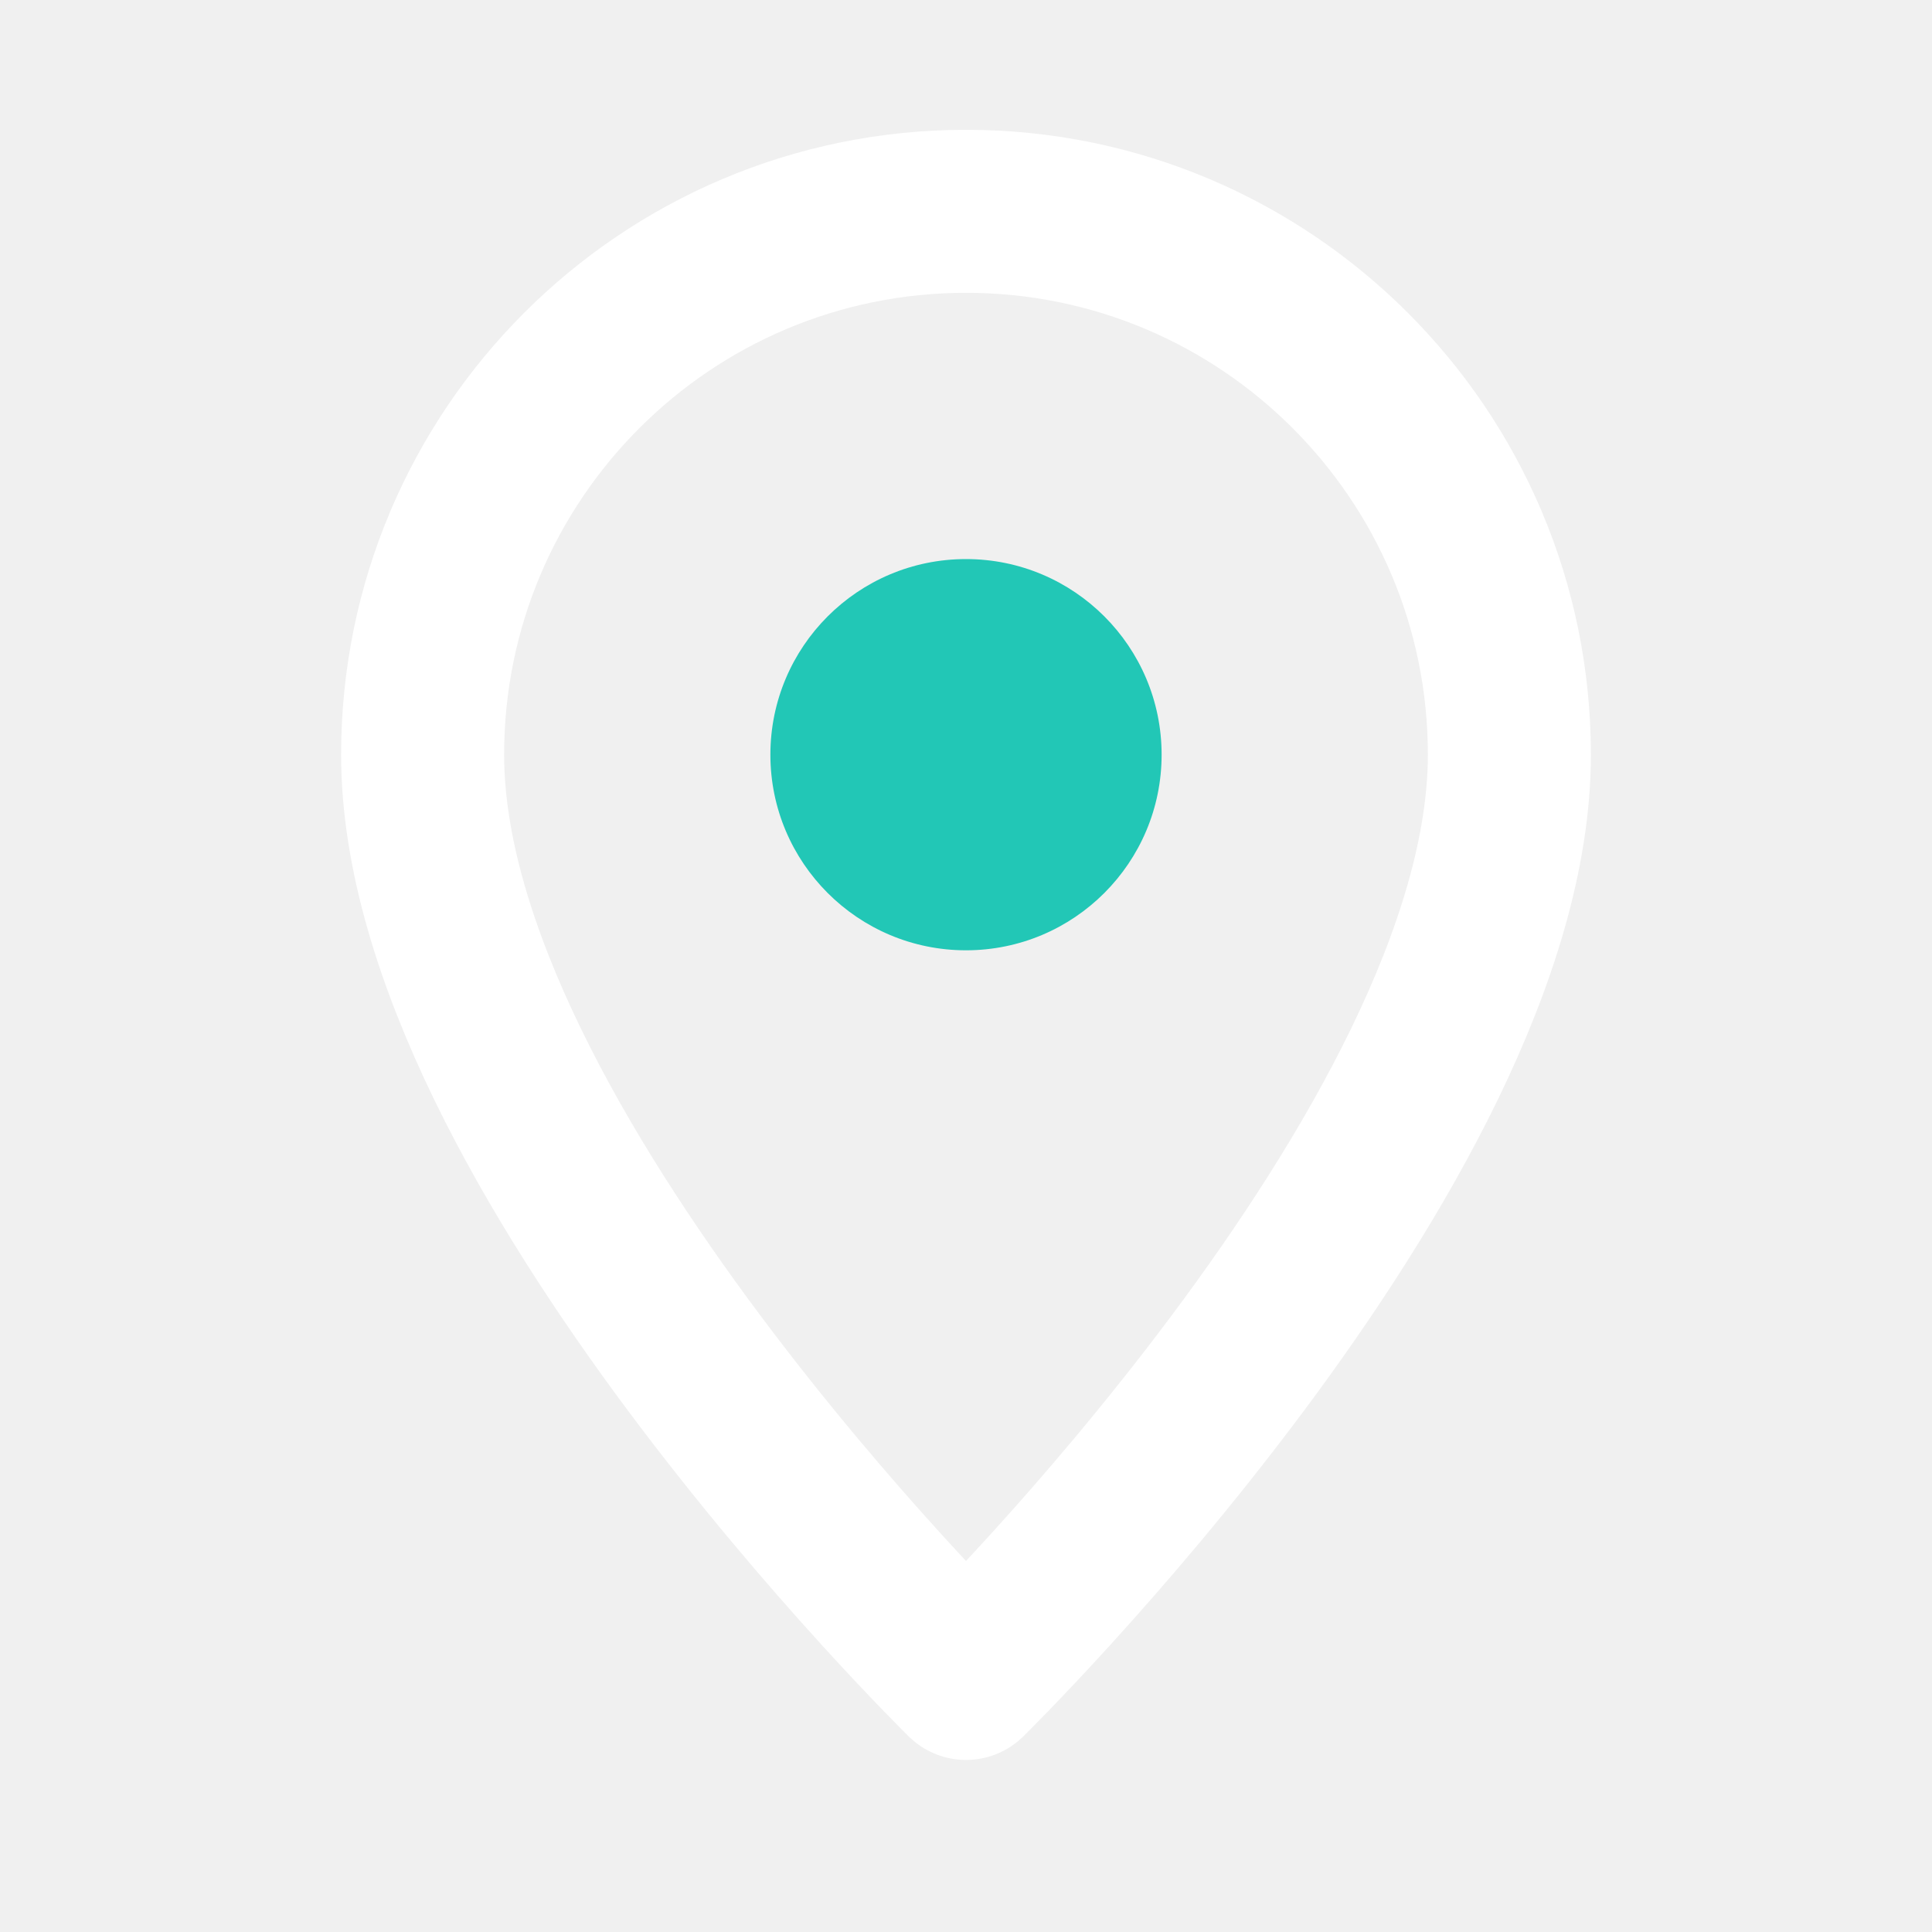
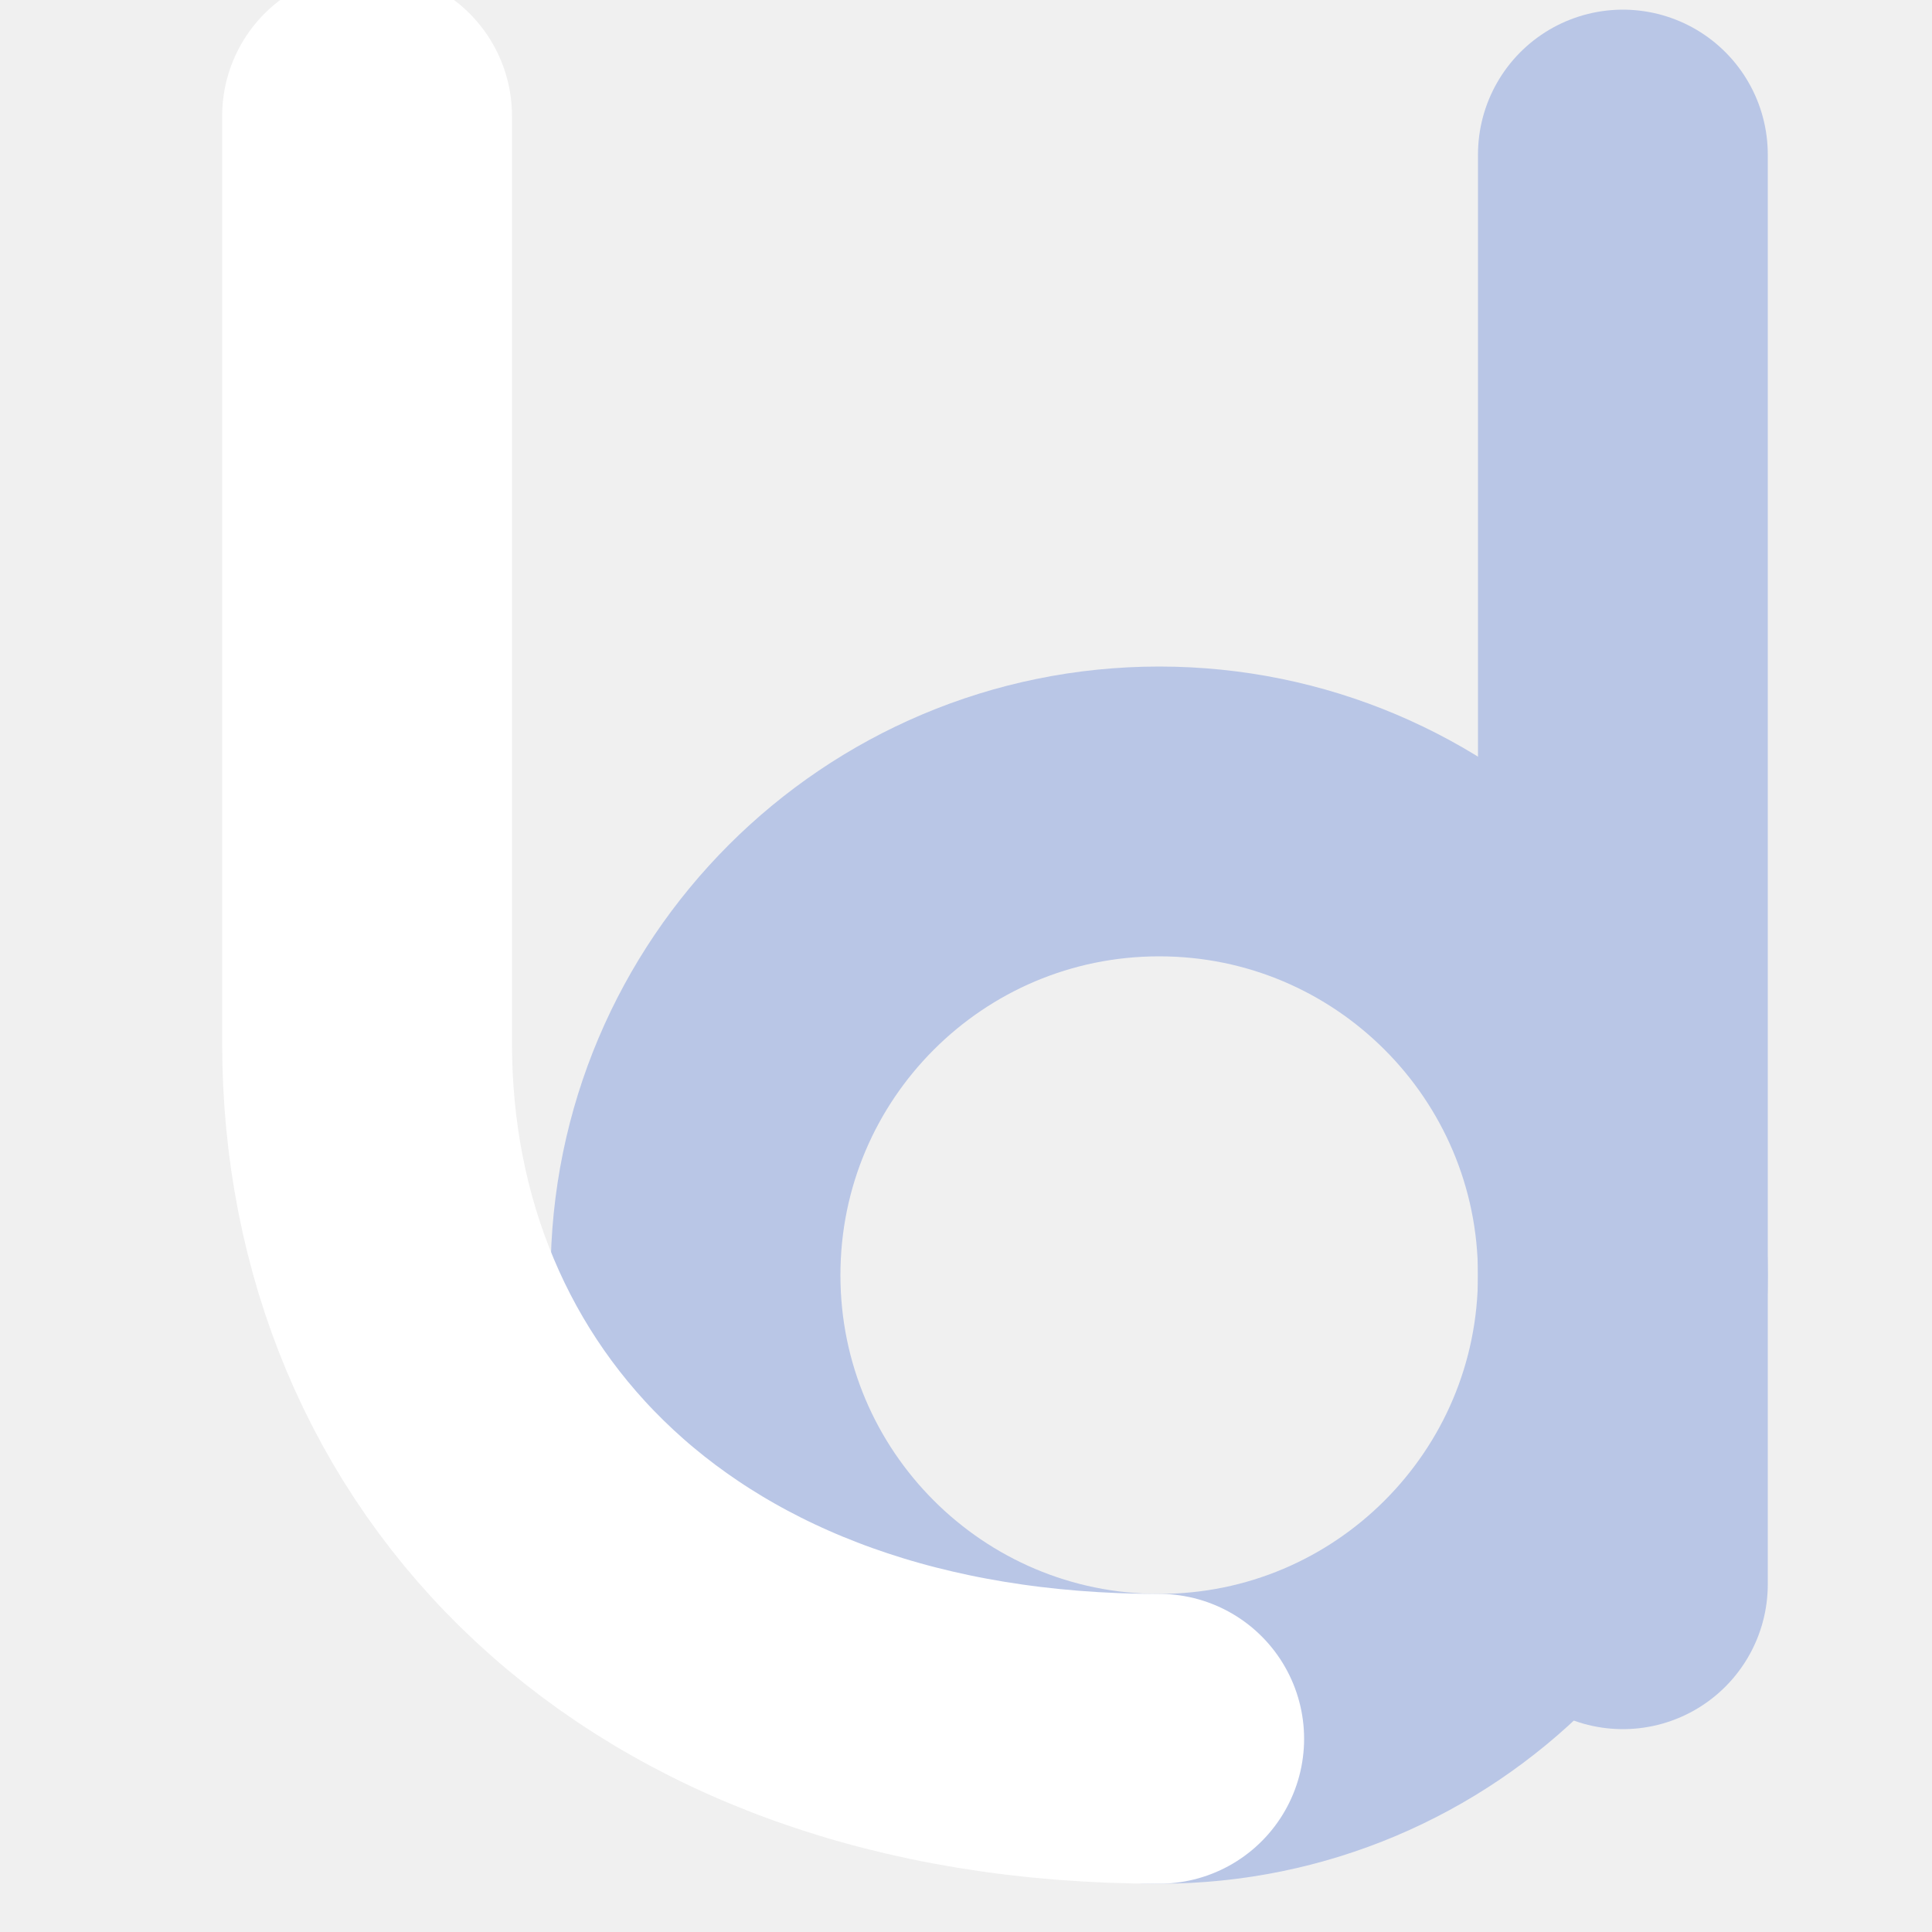
- <svg xmlns="http://www.w3.org/2000/svg" viewBox="0 0 128 128" width="128" height="128" role="img" aria-label="Landmark">
-   <path d="M64.00 111.20 C64.00 111.20 28.00 75.92 28.00 50.00 A36.00 36.00 0 1 1 100.00 50.00 C100.00 75.92 64.00 111.20 64.00 111.20 Z" fill="none" stroke="#FFFFFF" stroke-width="10.80" stroke-linejoin="round" />
-   <circle cx="64.00" cy="50.00" r="12.96" fill="#22C7B6" class="lm-dot" />
+ <svg xmlns="http://www.w3.org/2000/svg" viewBox="0 0 100 100" width="100" height="100" role="img" aria-label="Landmark">
+   <g transform="translate(0.00,0.00) scale(1)">
+     <path d="M84 8 V 82" fill="none" stroke="#B9C6E6" stroke-width="15" stroke-linecap="round" />
+     <circle cx="60" cy="66" r="24" fill="none" stroke="#B9C6E6" stroke-width="15" />
+     <path d="M19 6 V 54 C19 74 34 90 60 90" fill="none" stroke="#FFFFFF" stroke-width="15" stroke-linecap="round" stroke-linejoin="round" />
+   </g>
</svg>
